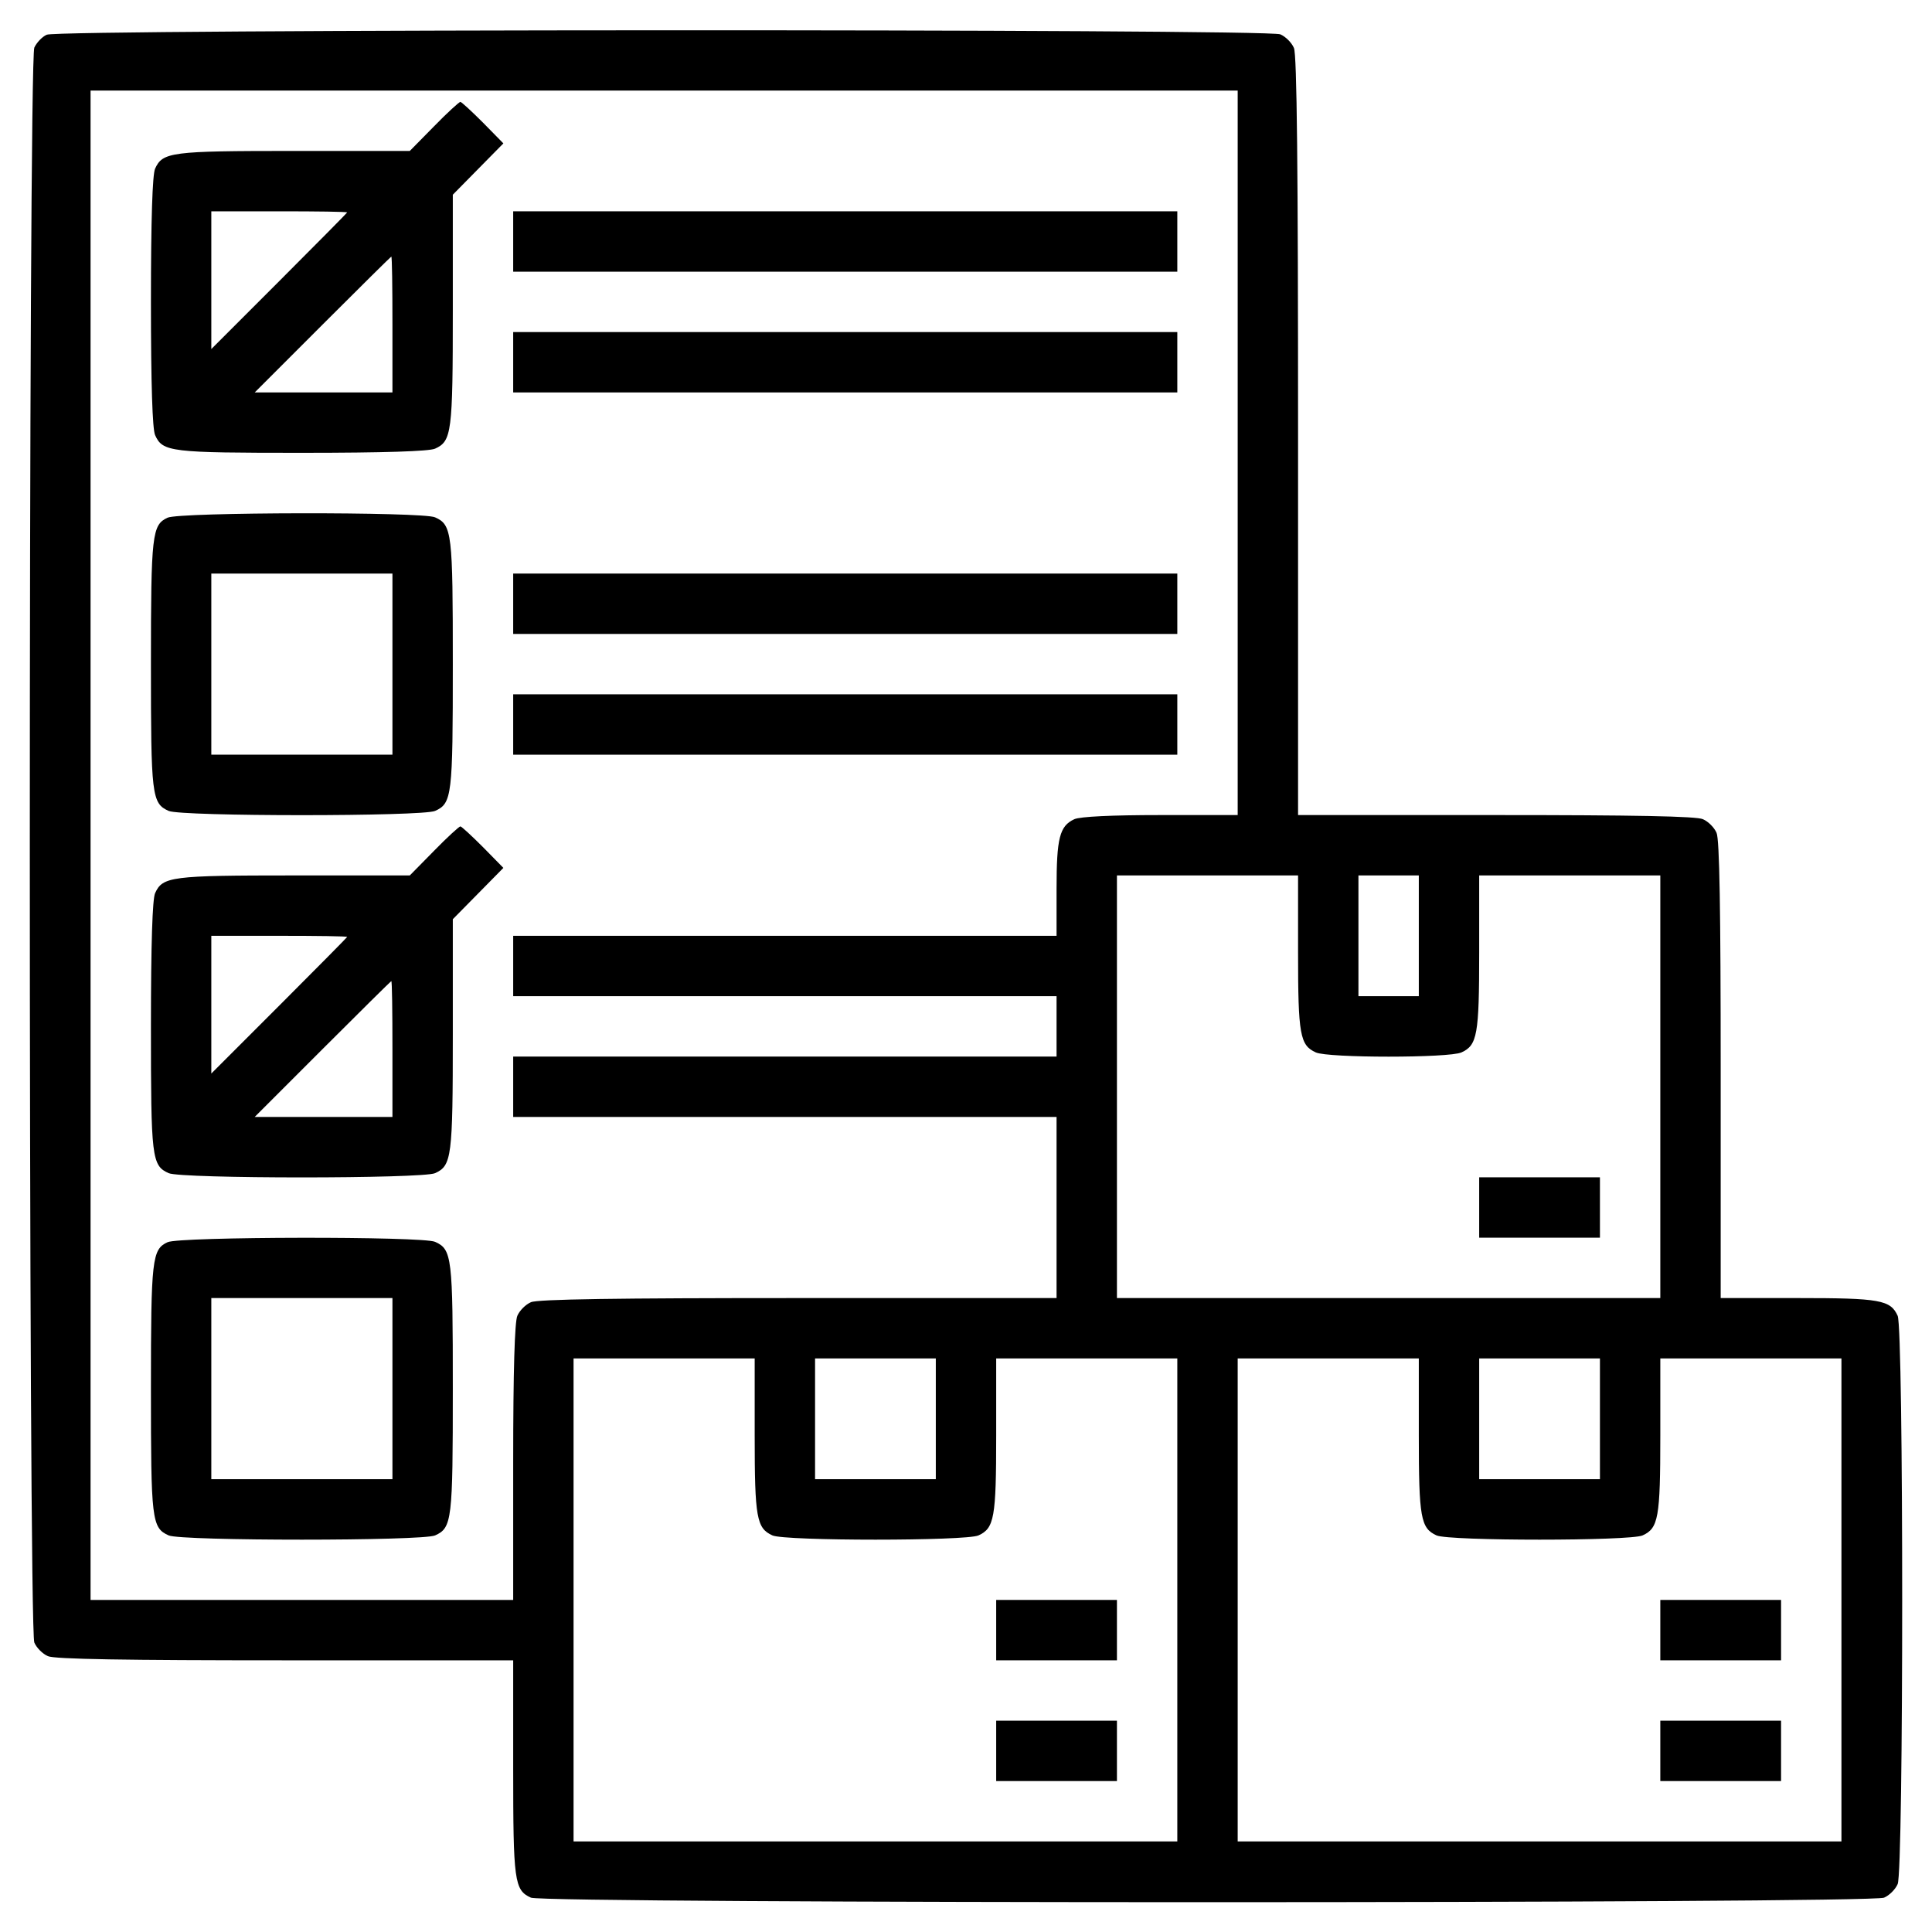
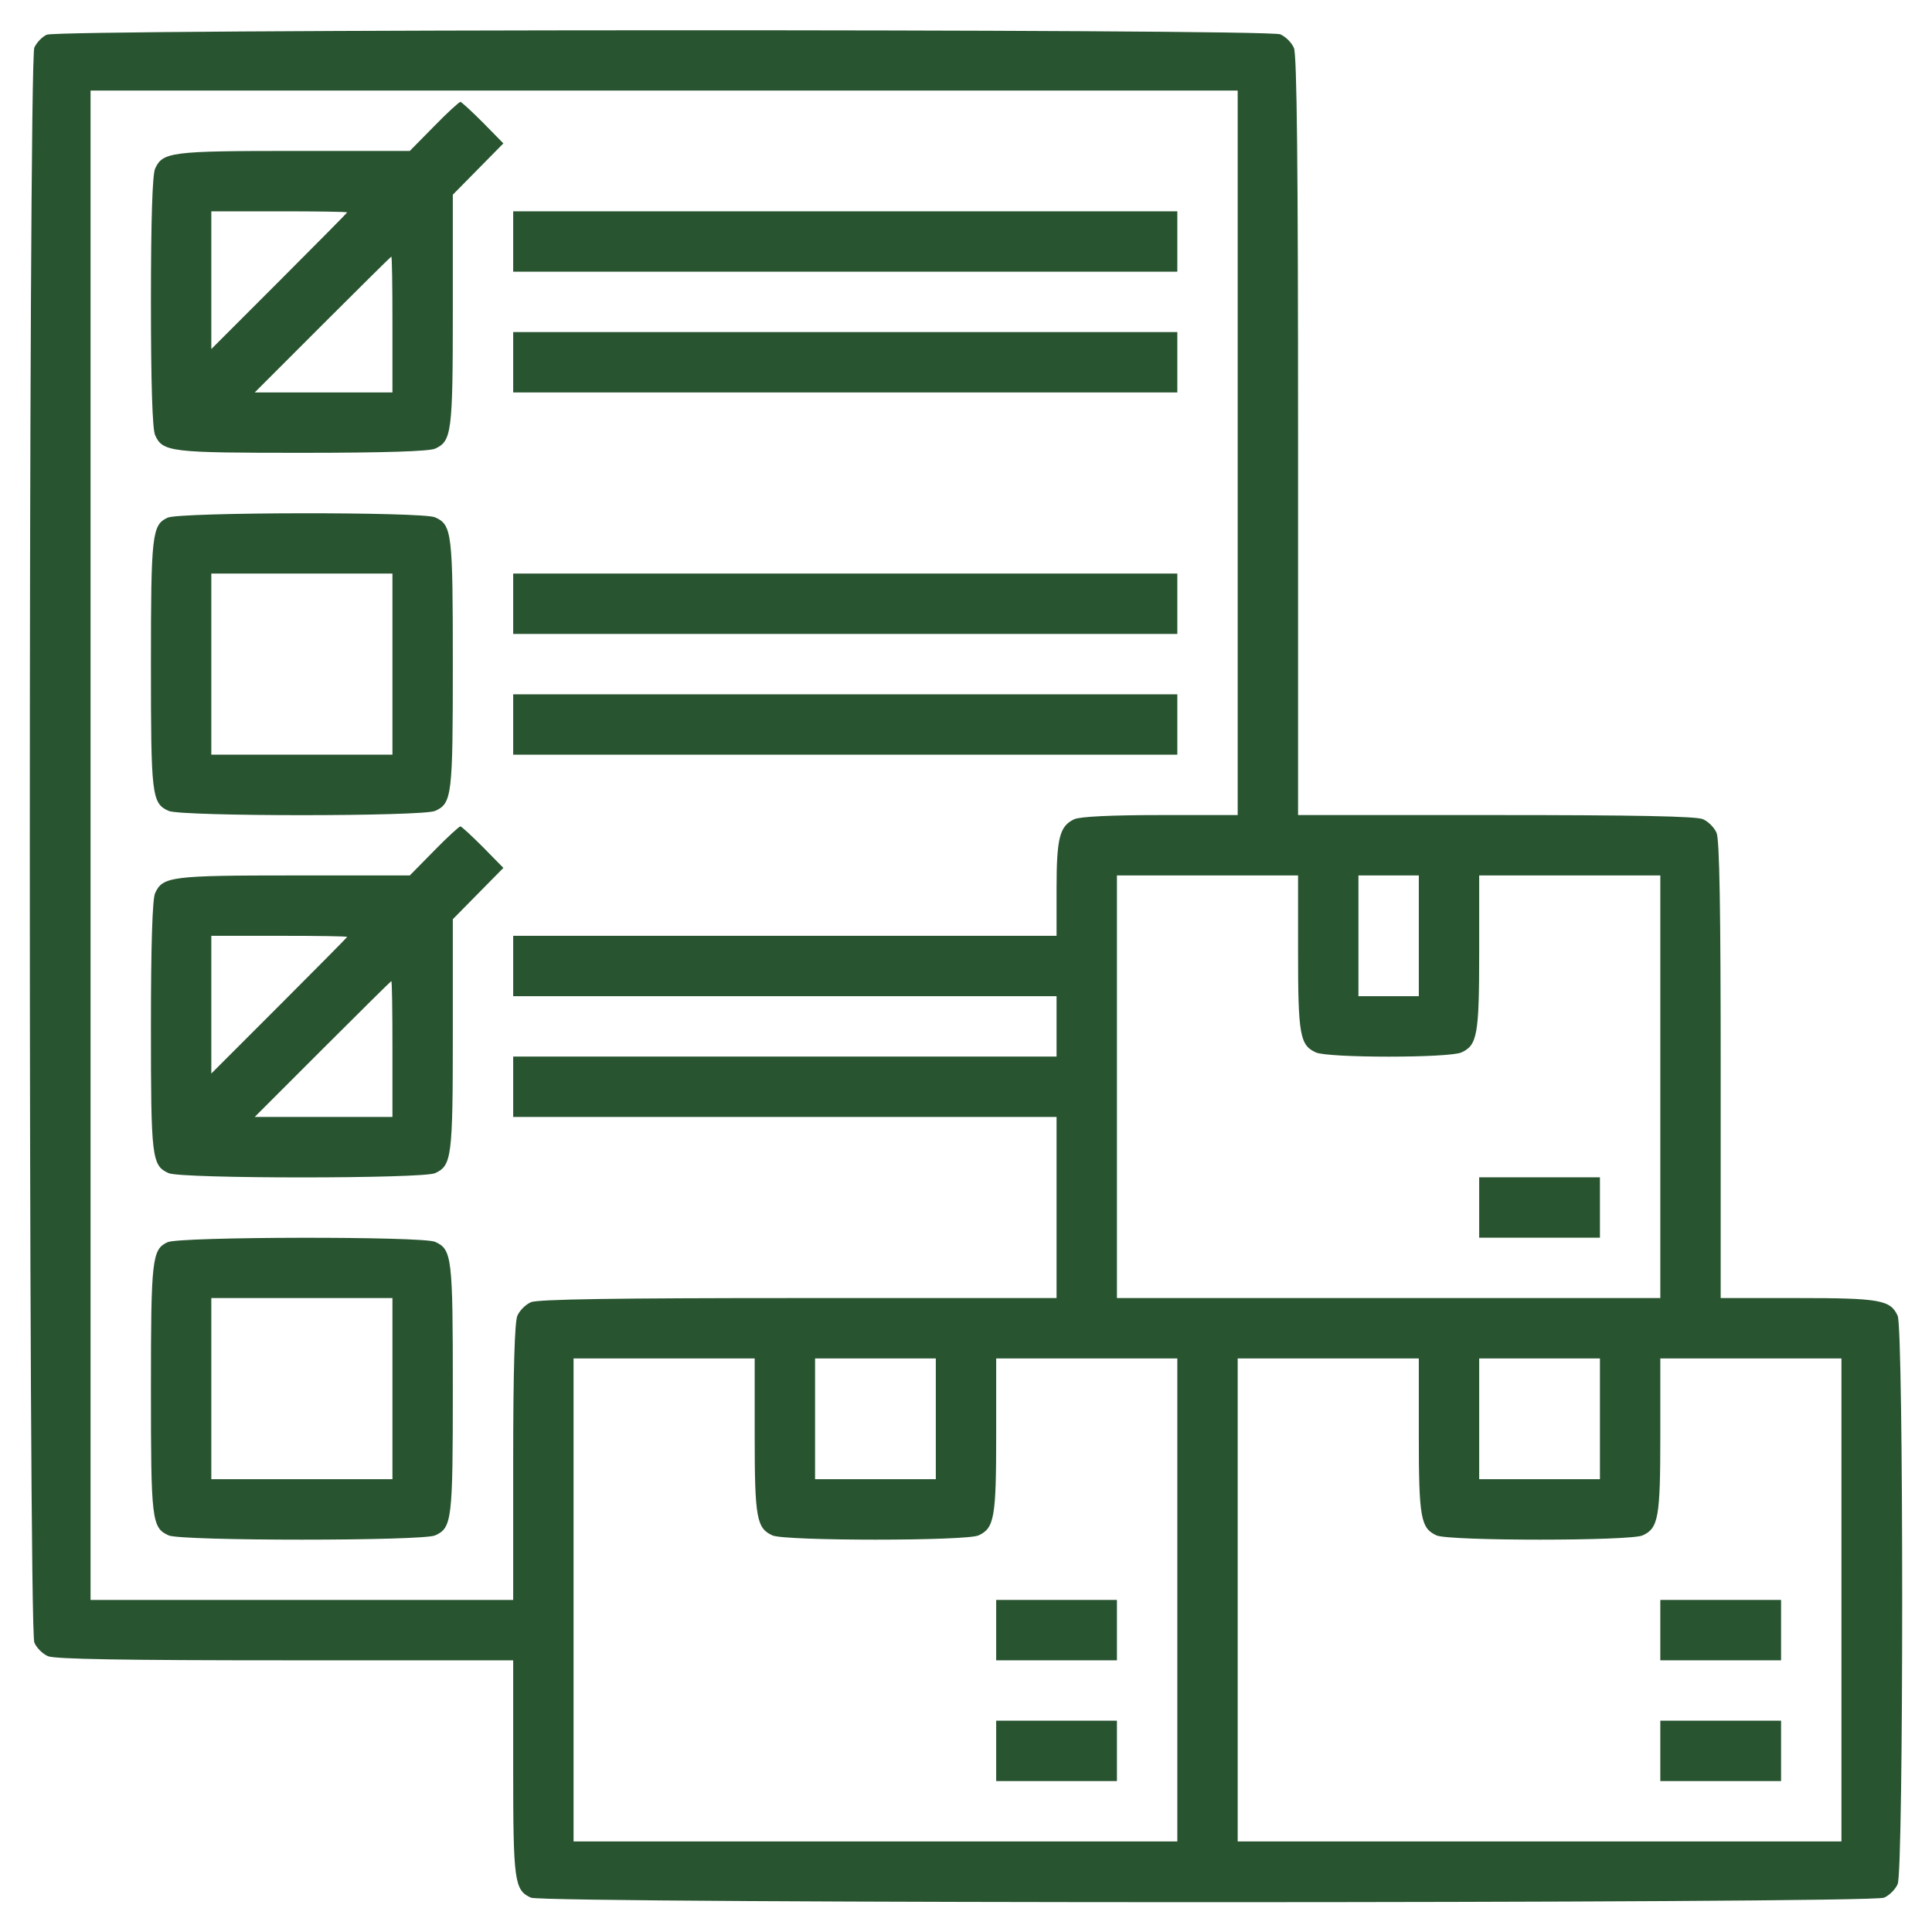
<svg xmlns="http://www.w3.org/2000/svg" version="1.0" width="512pt" height="512pt" viewBox="0 0 512 512" preserveAspectRatio="xMidYMid meet">
-   <g transform="translate(0,512) scale(0.1,-0.1)" fill="#000000" stroke="none">
+   <g transform="translate(0,512) scale(0.1,-0.1)" fill="#285430" stroke="none">
    <path d="M124 5028 c-12 -5 -27 -21 -33 -34 -16 -35 -16 -4193 0 -4227 6 -14 22 -30 36 -36 17 -8 207 -11 628 -11 l605 0 0 -285 c0 -301 3 -324 47 -344 34 -16 3552 -16 3586 0 14 6 30 22 36 36 16 34 16 1472 0 1506 -19 42 -47 47 -264 47 l-205 0 0 605 c0 421 -3 611 -11 628 -6 14 -22 30 -36 36 -16 8 -185 11 -548 11 l-525 0 0 1005 c0 714 -3 1011 -11 1028 -6 14 -22 30 -36 36 -33 15 -3238 14 -3269 -1z m3156 -1108 l0 -960 -205 0 c-128 0 -213 -4 -228 -11 -39 -18 -47 -50 -47 -184 l0 -125 -720 0 -720 0 0 -80 0 -80 720 0 720 0 0 -80 0 -80 -720 0 -720 0 0 -80 0 -80 720 0 720 0 0 -240 0 -240 -685 0 c-480 0 -691 -3 -708 -11 -14 -6 -30 -22 -36 -36 -7 -16 -11 -143 -11 -388 l0 -365 -560 0 -560 0 0 2000 0 2000 1520 0 1520 0 0 -960z m160 -1325 c0 -217 5 -245 47 -264 32 -15 354 -15 386 0 42 19 47 47 47 264 l0 205 240 0 240 0 0 -560 0 -560 -720 0 -720 0 0 560 0 560 240 0 240 0 0 -205z m320 45 l0 -160 -80 0 -80 0 0 160 0 160 80 0 80 0 0 -160z m-1760 -1325 c0 -217 5 -245 47 -264 33 -15 513 -15 546 0 42 19 47 47 47 264 l0 205 240 0 240 0 0 -640 0 -640 -800 0 -800 0 0 640 0 640 240 0 240 0 0 -205z m480 45 l0 -160 -160 0 -160 0 0 160 0 160 160 0 160 0 0 -160z m1280 -45 c0 -217 5 -245 47 -264 33 -15 513 -15 546 0 42 19 47 47 47 264 l0 205 240 0 240 0 0 -640 0 -640 -800 0 -800 0 0 640 0 640 240 0 240 0 0 -205z m480 45 l0 -160 -160 0 -160 0 0 160 0 160 160 0 160 0 0 -160z" />
    <path d="M1150 4785 l-64 -65 -308 0 c-325 0 -347 -3 -367 -47 -7 -16 -11 -133 -11 -353 0 -220 4 -337 11 -353 20 -45 41 -47 389 -47 220 0 337 4 353 11 44 20 47 42 47 367 l0 306 67 68 67 68 -54 55 c-30 30 -57 55 -60 55 -3 0 -35 -29 -70 -65z m-230 -228 c0 -1 -81 -83 -180 -182 l-180 -180 0 183 0 182 180 0 c99 0 180 -1 180 -3z m120 -297 l0 -180 -182 0 -183 0 180 180 c99 99 181 180 182 180 2 0 3 -81 3 -180z" />
    <path d="M1360 4480 l0 -80 880 0 880 0 0 80 0 80 -880 0 -880 0 0 -80z" />
    <path d="M1360 4160 l0 -80 880 0 880 0 0 80 0 80 -880 0 -880 0 0 -80z" />
    <path d="M444 3748 c-41 -19 -44 -44 -44 -388 0 -348 2 -369 47 -389 33 -15 673 -15 706 0 45 20 47 41 47 389 0 348 -2 369 -47 389 -32 15 -679 14 -709 -1z m596 -388 l0 -240 -240 0 -240 0 0 240 0 240 240 0 240 0 0 -240z" />
    <path d="M1360 3520 l0 -80 880 0 880 0 0 80 0 80 -880 0 -880 0 0 -80z" />
    <path d="M1360 3200 l0 -80 880 0 880 0 0 80 0 80 -880 0 -880 0 0 -80z" />
    <path d="M1150 2865 l-64 -65 -308 0 c-325 0 -347 -3 -367 -47 -7 -16 -11 -133 -11 -353 0 -348 2 -369 47 -389 33 -15 673 -15 706 0 44 20 47 42 47 367 l0 306 67 68 67 68 -54 55 c-30 30 -57 55 -60 55 -3 0 -35 -29 -70 -65z m-230 -228 c0 -1 -81 -83 -180 -182 l-180 -180 0 183 0 182 180 0 c99 0 180 -1 180 -3z m120 -297 l0 -180 -182 0 -183 0 180 180 c99 99 181 180 182 180 2 0 3 -81 3 -180z" />
    <path d="M444 1828 c-41 -19 -44 -44 -44 -388 0 -348 2 -369 47 -389 33 -15 673 -15 706 0 45 20 47 41 47 389 0 348 -2 369 -47 389 -32 15 -679 14 -709 -1z m596 -388 l0 -240 -240 0 -240 0 0 240 0 240 240 0 240 0 0 -240z" />
    <path d="M3920 1920 l0 -80 160 0 160 0 0 80 0 80 -160 0 -160 0 0 -80z" />
    <path d="M2640 800 l0 -80 160 0 160 0 0 80 0 80 -160 0 -160 0 0 -80z" />
    <path d="M2640 480 l0 -80 160 0 160 0 0 80 0 80 -160 0 -160 0 0 -80z" />
    <path d="M4400 800 l0 -80 160 0 160 0 0 80 0 80 -160 0 -160 0 0 -80z" />
    <path d="M4400 480 l0 -80 160 0 160 0 0 80 0 80 -160 0 -160 0 0 -80z" />
  </g>
</svg>
